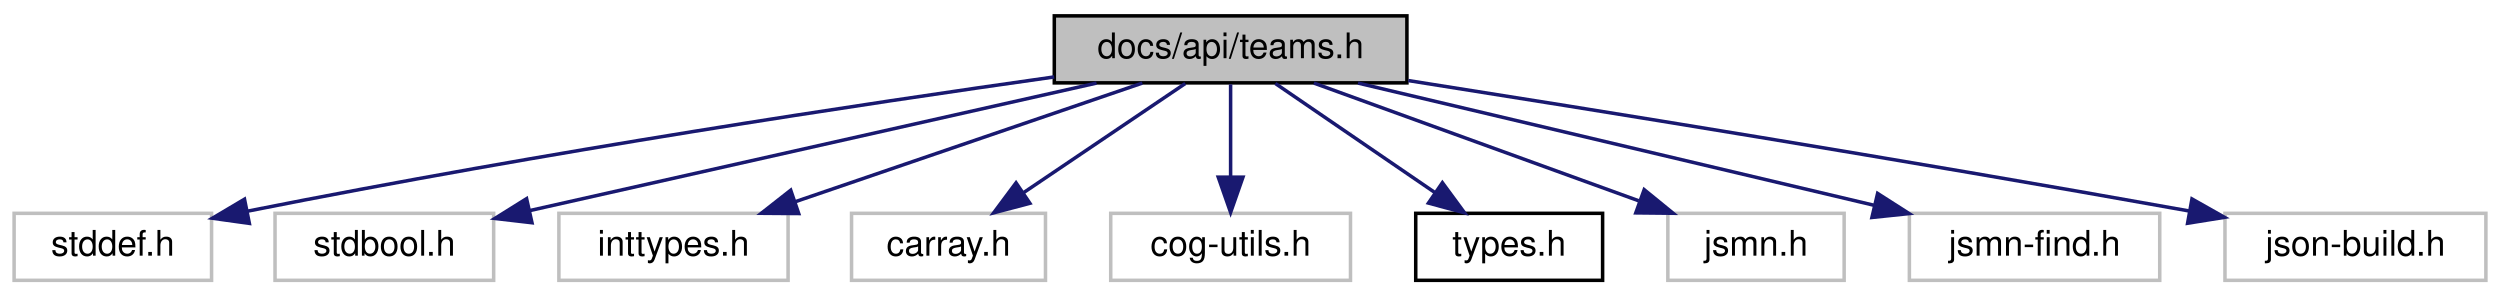
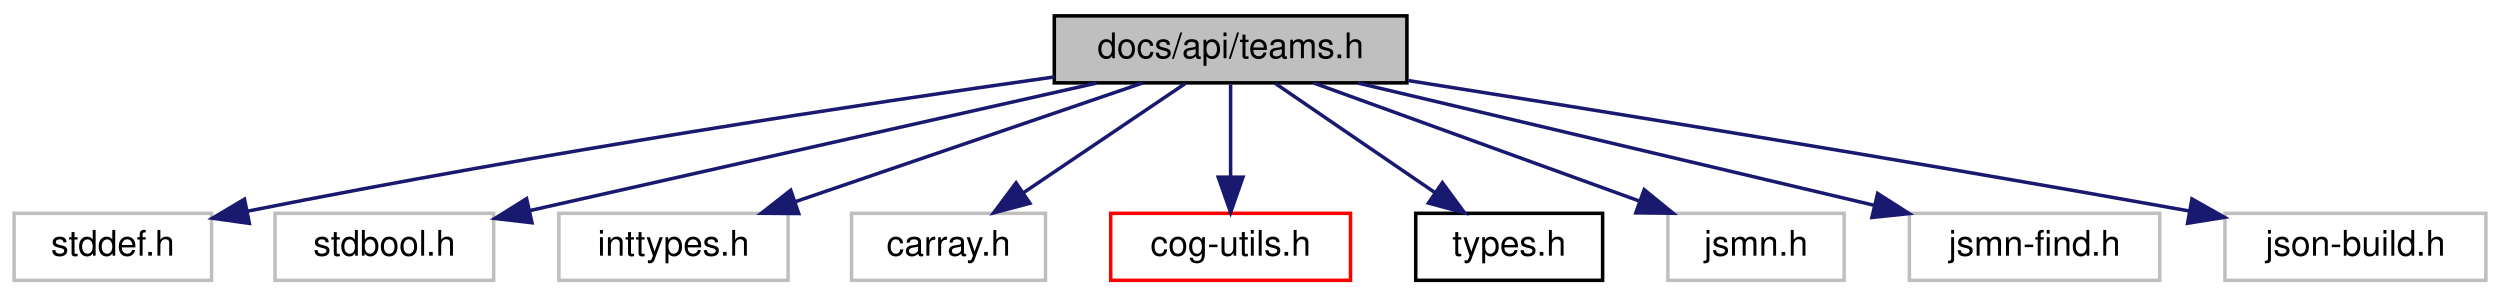
<svg xmlns="http://www.w3.org/2000/svg" xmlns:xlink="http://www.w3.org/1999/xlink" width="709pt" height="84pt" viewBox="0.00 0.00 709.00 84.00">
  <g id="graph0" class="graph" transform="scale(1 1) rotate(0) translate(4 80)">
    <g id="node1" class="node">
      <g id="a_node1">
        <a xlink:title="Generated code.">
          <polygon fill="#bfbfbf" stroke="black" points="295,-56.5 295,-75.5 395,-75.5 395,-56.5 295,-56.5" />
          <text text-anchor="middle" x="345" y="-63.5" font-family="Helvetica,sans-Serif" font-size="10.00">docs/api/teams.h</text>
        </a>
      </g>
    </g>
    <g id="node2" class="node">
      <g id="a_node2">
        <a xlink:title=" ">
          <polygon fill="none" stroke="#bfbfbf" points="0,-0.5 0,-19.5 56,-19.5 56,-0.5 0,-0.5" />
          <text text-anchor="middle" x="28" y="-7.5" font-family="Helvetica,sans-Serif" font-size="10.00">stddef.h</text>
        </a>
      </g>
    </g>
    <g id="edge1" class="edge">
      <path fill="none" stroke="midnightblue" d="M294.96,-58.18C240.87,-50.53 151.91,-37.17 66.13,-20.1" />
      <polygon fill="midnightblue" stroke="midnightblue" points="66.72,-16.65 56.23,-18.11 65.34,-23.51 66.72,-16.65" />
    </g>
    <g id="node3" class="node">
      <g id="a_node3">
        <a xlink:title=" ">
          <polygon fill="none" stroke="#bfbfbf" points="74,-0.5 74,-19.5 136,-19.5 136,-0.5 74,-0.5" />
          <text text-anchor="middle" x="105" y="-7.5" font-family="Helvetica,sans-Serif" font-size="10.00">stdbool.h</text>
        </a>
      </g>
    </g>
    <g id="edge2" class="edge">
      <path fill="none" stroke="midnightblue" d="M306.97,-56.44C263.1,-46.57 191.24,-30.4 146.11,-20.25" />
      <polygon fill="midnightblue" stroke="midnightblue" points="146.87,-16.83 136.35,-18.05 145.34,-23.66 146.87,-16.83" />
    </g>
    <g id="node4" class="node">
      <g id="a_node4">
        <a xlink:title=" ">
          <polygon fill="none" stroke="#bfbfbf" points="154.5,-0.5 154.5,-19.5 219.5,-19.5 219.5,-0.5 154.5,-0.5" />
          <text text-anchor="middle" x="187" y="-7.5" font-family="Helvetica,sans-Serif" font-size="10.00">inttypes.h</text>
        </a>
      </g>
    </g>
    <g id="edge3" class="edge">
      <path fill="none" stroke="midnightblue" d="M319.96,-56.44C293.38,-47.36 251.19,-32.94 221.48,-22.78" />
      <polygon fill="midnightblue" stroke="midnightblue" points="222.51,-19.44 211.92,-19.52 220.25,-26.06 222.51,-19.44" />
    </g>
    <g id="node5" class="node">
      <g id="a_node5">
        <a xlink:title=" ">
          <polygon fill="none" stroke="#bfbfbf" points="237.5,-0.5 237.5,-19.5 292.5,-19.5 292.5,-0.5 237.5,-0.5" />
          <text text-anchor="middle" x="265" y="-7.5" font-family="Helvetica,sans-Serif" font-size="10.00">carray.h</text>
        </a>
      </g>
    </g>
    <g id="edge4" class="edge">
      <path fill="none" stroke="midnightblue" d="M332.15,-56.32C319.78,-47.98 300.87,-35.21 286.26,-25.35" />
      <polygon fill="midnightblue" stroke="midnightblue" points="288.07,-22.35 277.82,-19.65 284.15,-28.15 288.07,-22.35" />
    </g>
    <g id="node6" class="node">
      <g id="a_node6">
-         <a xlink:title=" ">
-           <polygon fill="none" stroke="#bfbfbf" points="311,-0.5 311,-19.5 379,-19.5 379,-0.5 311,-0.5" />
+         <a xlink:href="cog-utils_8h_source.html" target="_top" xlink:title=" ">
+           <polygon fill="none" stroke="red" points="311,-0.5 311,-19.5 379,-19.5 379,-0.5 311,-0.5" />
          <text text-anchor="middle" x="345" y="-7.5" font-family="Helvetica,sans-Serif" font-size="10.00">cog-utils.h</text>
        </a>
      </g>
    </g>
    <g id="edge5" class="edge">
      <path fill="none" stroke="midnightblue" d="M345,-56.08C345,-49.01 345,-38.86 345,-29.99" />
      <polygon fill="midnightblue" stroke="midnightblue" points="348.5,-29.75 345,-19.75 341.5,-29.75 348.5,-29.75" />
    </g>
    <g id="node7" class="node">
      <g id="a_node7">
        <a xlink:href="types_8h.html" target="_top" xlink:title=" ">
          <polygon fill="none" stroke="black" points="397.5,-0.5 397.5,-19.5 450.5,-19.5 450.5,-0.5 397.5,-0.5" />
          <text text-anchor="middle" x="424" y="-7.5" font-family="Helvetica,sans-Serif" font-size="10.00">types.h</text>
        </a>
      </g>
    </g>
    <g id="edge6" class="edge">
      <path fill="none" stroke="midnightblue" d="M357.69,-56.32C369.9,-47.98 388.58,-35.21 403,-25.35" />
      <polygon fill="midnightblue" stroke="midnightblue" points="405.06,-28.19 411.34,-19.65 401.11,-22.41 405.06,-28.19" />
    </g>
    <g id="node8" class="node">
      <g id="a_node8">
        <a xlink:title=" ">
          <polygon fill="none" stroke="#bfbfbf" points="469,-0.5 469,-19.5 519,-19.5 519,-0.5 469,-0.5" />
          <text text-anchor="middle" x="494" y="-7.5" font-family="Helvetica,sans-Serif" font-size="10.00">jsmn.h</text>
        </a>
      </g>
    </g>
    <g id="edge7" class="edge">
      <path fill="none" stroke="midnightblue" d="M368.61,-56.44C393.46,-47.44 432.77,-33.19 460.75,-23.05" />
      <polygon fill="midnightblue" stroke="midnightblue" points="462.29,-26.21 470.5,-19.52 459.91,-19.63 462.29,-26.21" />
    </g>
    <g id="node9" class="node">
      <g id="a_node9">
        <a xlink:title=" ">
          <polygon fill="none" stroke="#bfbfbf" points="537.5,-0.5 537.5,-19.5 608.5,-19.5 608.5,-0.5 537.5,-0.5" />
          <text text-anchor="middle" x="573" y="-7.5" font-family="Helvetica,sans-Serif" font-size="10.00">jsmn-find.h</text>
        </a>
      </g>
    </g>
    <g id="edge8" class="edge">
      <path fill="none" stroke="midnightblue" d="M381.13,-56.44C420.77,-47.06 484.47,-31.97 527.49,-21.78" />
      <polygon fill="midnightblue" stroke="midnightblue" points="528.49,-25.14 537.42,-19.43 526.88,-18.33 528.49,-25.14" />
    </g>
    <g id="node10" class="node">
      <g id="a_node10">
        <a xlink:title=" ">
          <polygon fill="none" stroke="#bfbfbf" points="627,-0.5 627,-19.5 701,-19.5 701,-0.5 627,-0.5" />
          <text text-anchor="middle" x="664" y="-7.5" font-family="Helvetica,sans-Serif" font-size="10.00">json-build.h</text>
        </a>
      </g>
    </g>
    <g id="edge9" class="edge">
      <path fill="none" stroke="midnightblue" d="M395.39,-57.15C448.15,-48.84 533.65,-35.07 616.98,-20.14" />
      <polygon fill="midnightblue" stroke="midnightblue" points="617.64,-23.58 626.86,-18.37 616.4,-16.69 617.64,-23.58" />
    </g>
  </g>
</svg>
